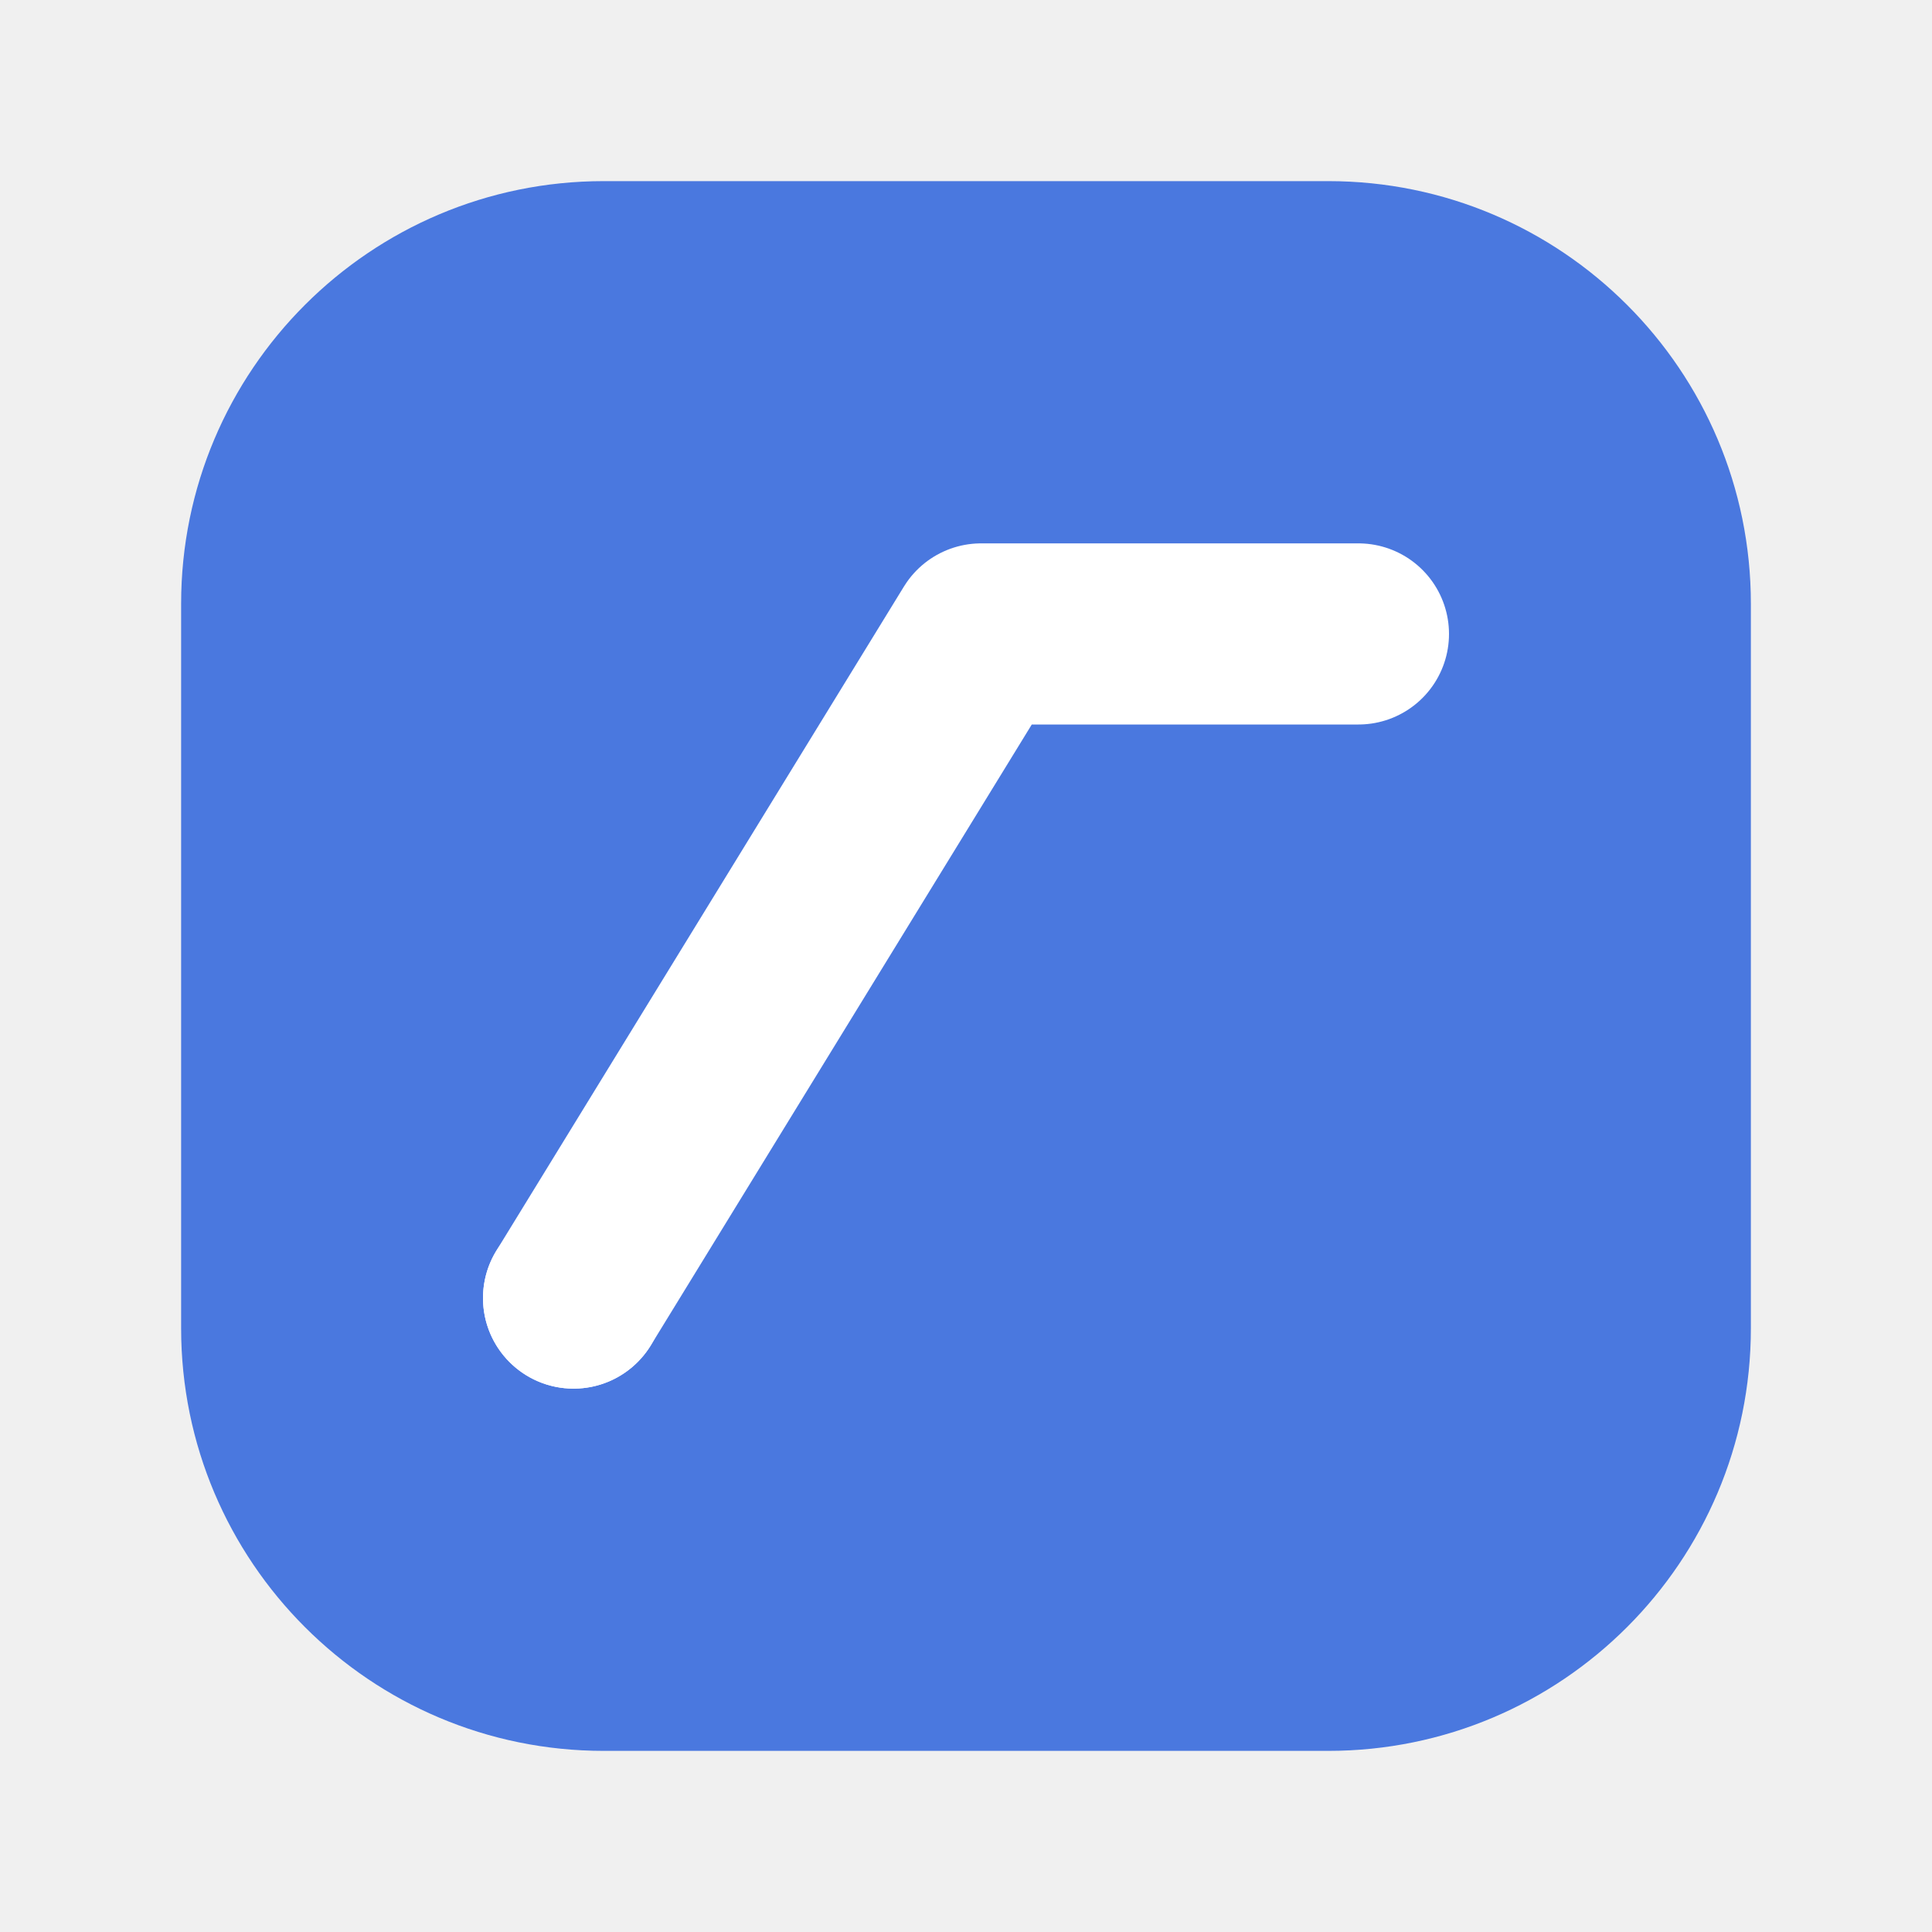
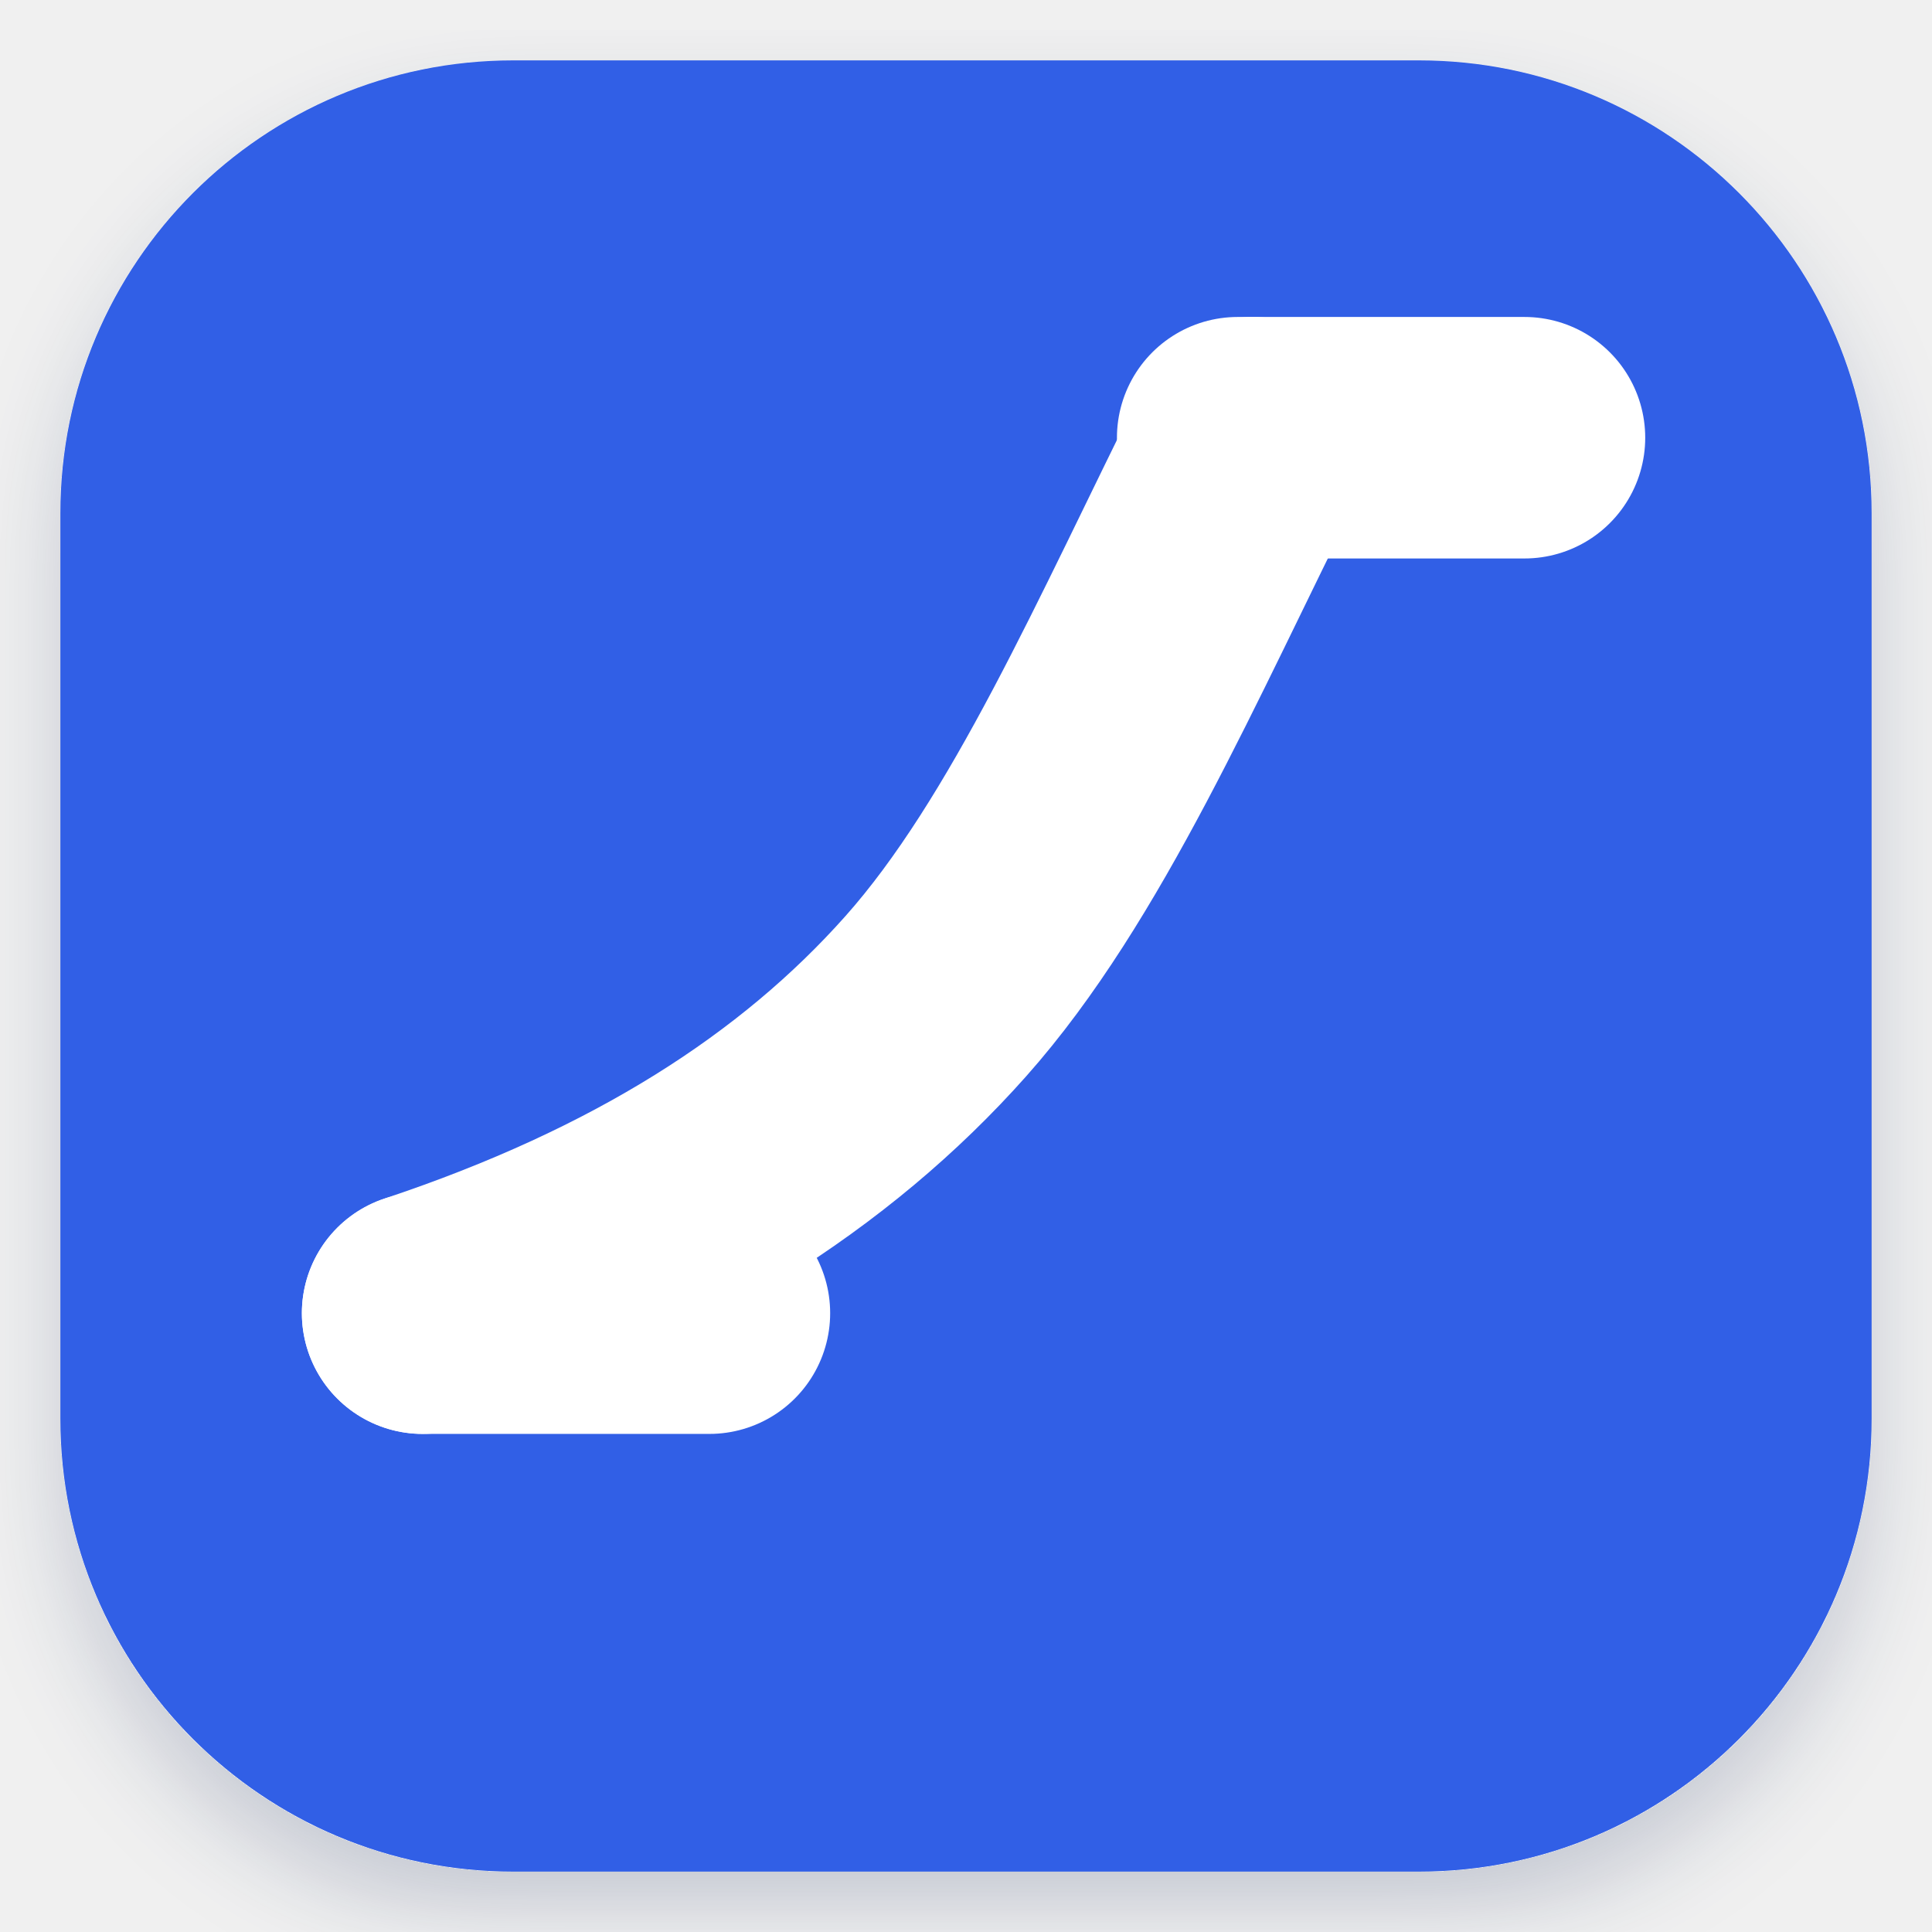
<svg xmlns="http://www.w3.org/2000/svg" width="128" height="128" viewBox="0 0 128 128" fill="none" role="img" aria-labelledby="title desc">
-   <rect x="12" y="12" width="104" height="104" rx="28" fill="#4A78DF" />
-   <path d="M38 86L65 42H90" stroke="white" stroke-width="12" stroke-linecap="round" stroke-linejoin="round" />
-   <circle cx="38" cy="86" r="6" fill="white" />
+   <defs>
+     <filter id="shadow" x="0" y="2" width="128" height="128" filterUnits="userSpaceOnUse" color-interpolation-filters="sRGB">
+       <feFlood flood-opacity="0" result="BackgroundImageFix" />
+       <feColorMatrix in="SourceAlpha" type="matrix" values="0 0 0 0 0 0 0 0 0 0 0 0 0 0 0 0 0 0 127 0" result="hardAlpha" />
+       <feOffset dy="3" />
+       <feGaussianBlur stdDeviation="3" />
+       <feComposite in2="hardAlpha" operator="out" />
+       <feColorMatrix type="matrix" values="0 0 0 0 0.03 0 0 0 0 0.11 0 0 0 0 0.32 0 0 0 0.18 0" />
+       <feBlend mode="normal" in2="BackgroundImageFix" result="effect1_dropShadow_1_1" />
+       <feBlend mode="normal" in="SourceGraphic" in2="effect1_dropShadow_1_1" result="shape" />
+     </filter>
+   </defs>
+   <g filter="url(#shadow)">
+     <rect x="4" y="4" width="120" height="120" rx="30" fill="#315FE6" />
+   </g>
+   <path d="M28 87C43 82 54 75 62 66C70 57 76 43 83 29" stroke="#FFFFFF" stroke-width="16" stroke-linecap="round" />
+   <path d="M82 29H101" stroke="#FFFFFF" stroke-width="16" stroke-linecap="round" />
+   <path d="M28 87H47" stroke="#FFFFFF" stroke-width="16" stroke-linecap="round" />
</svg>
